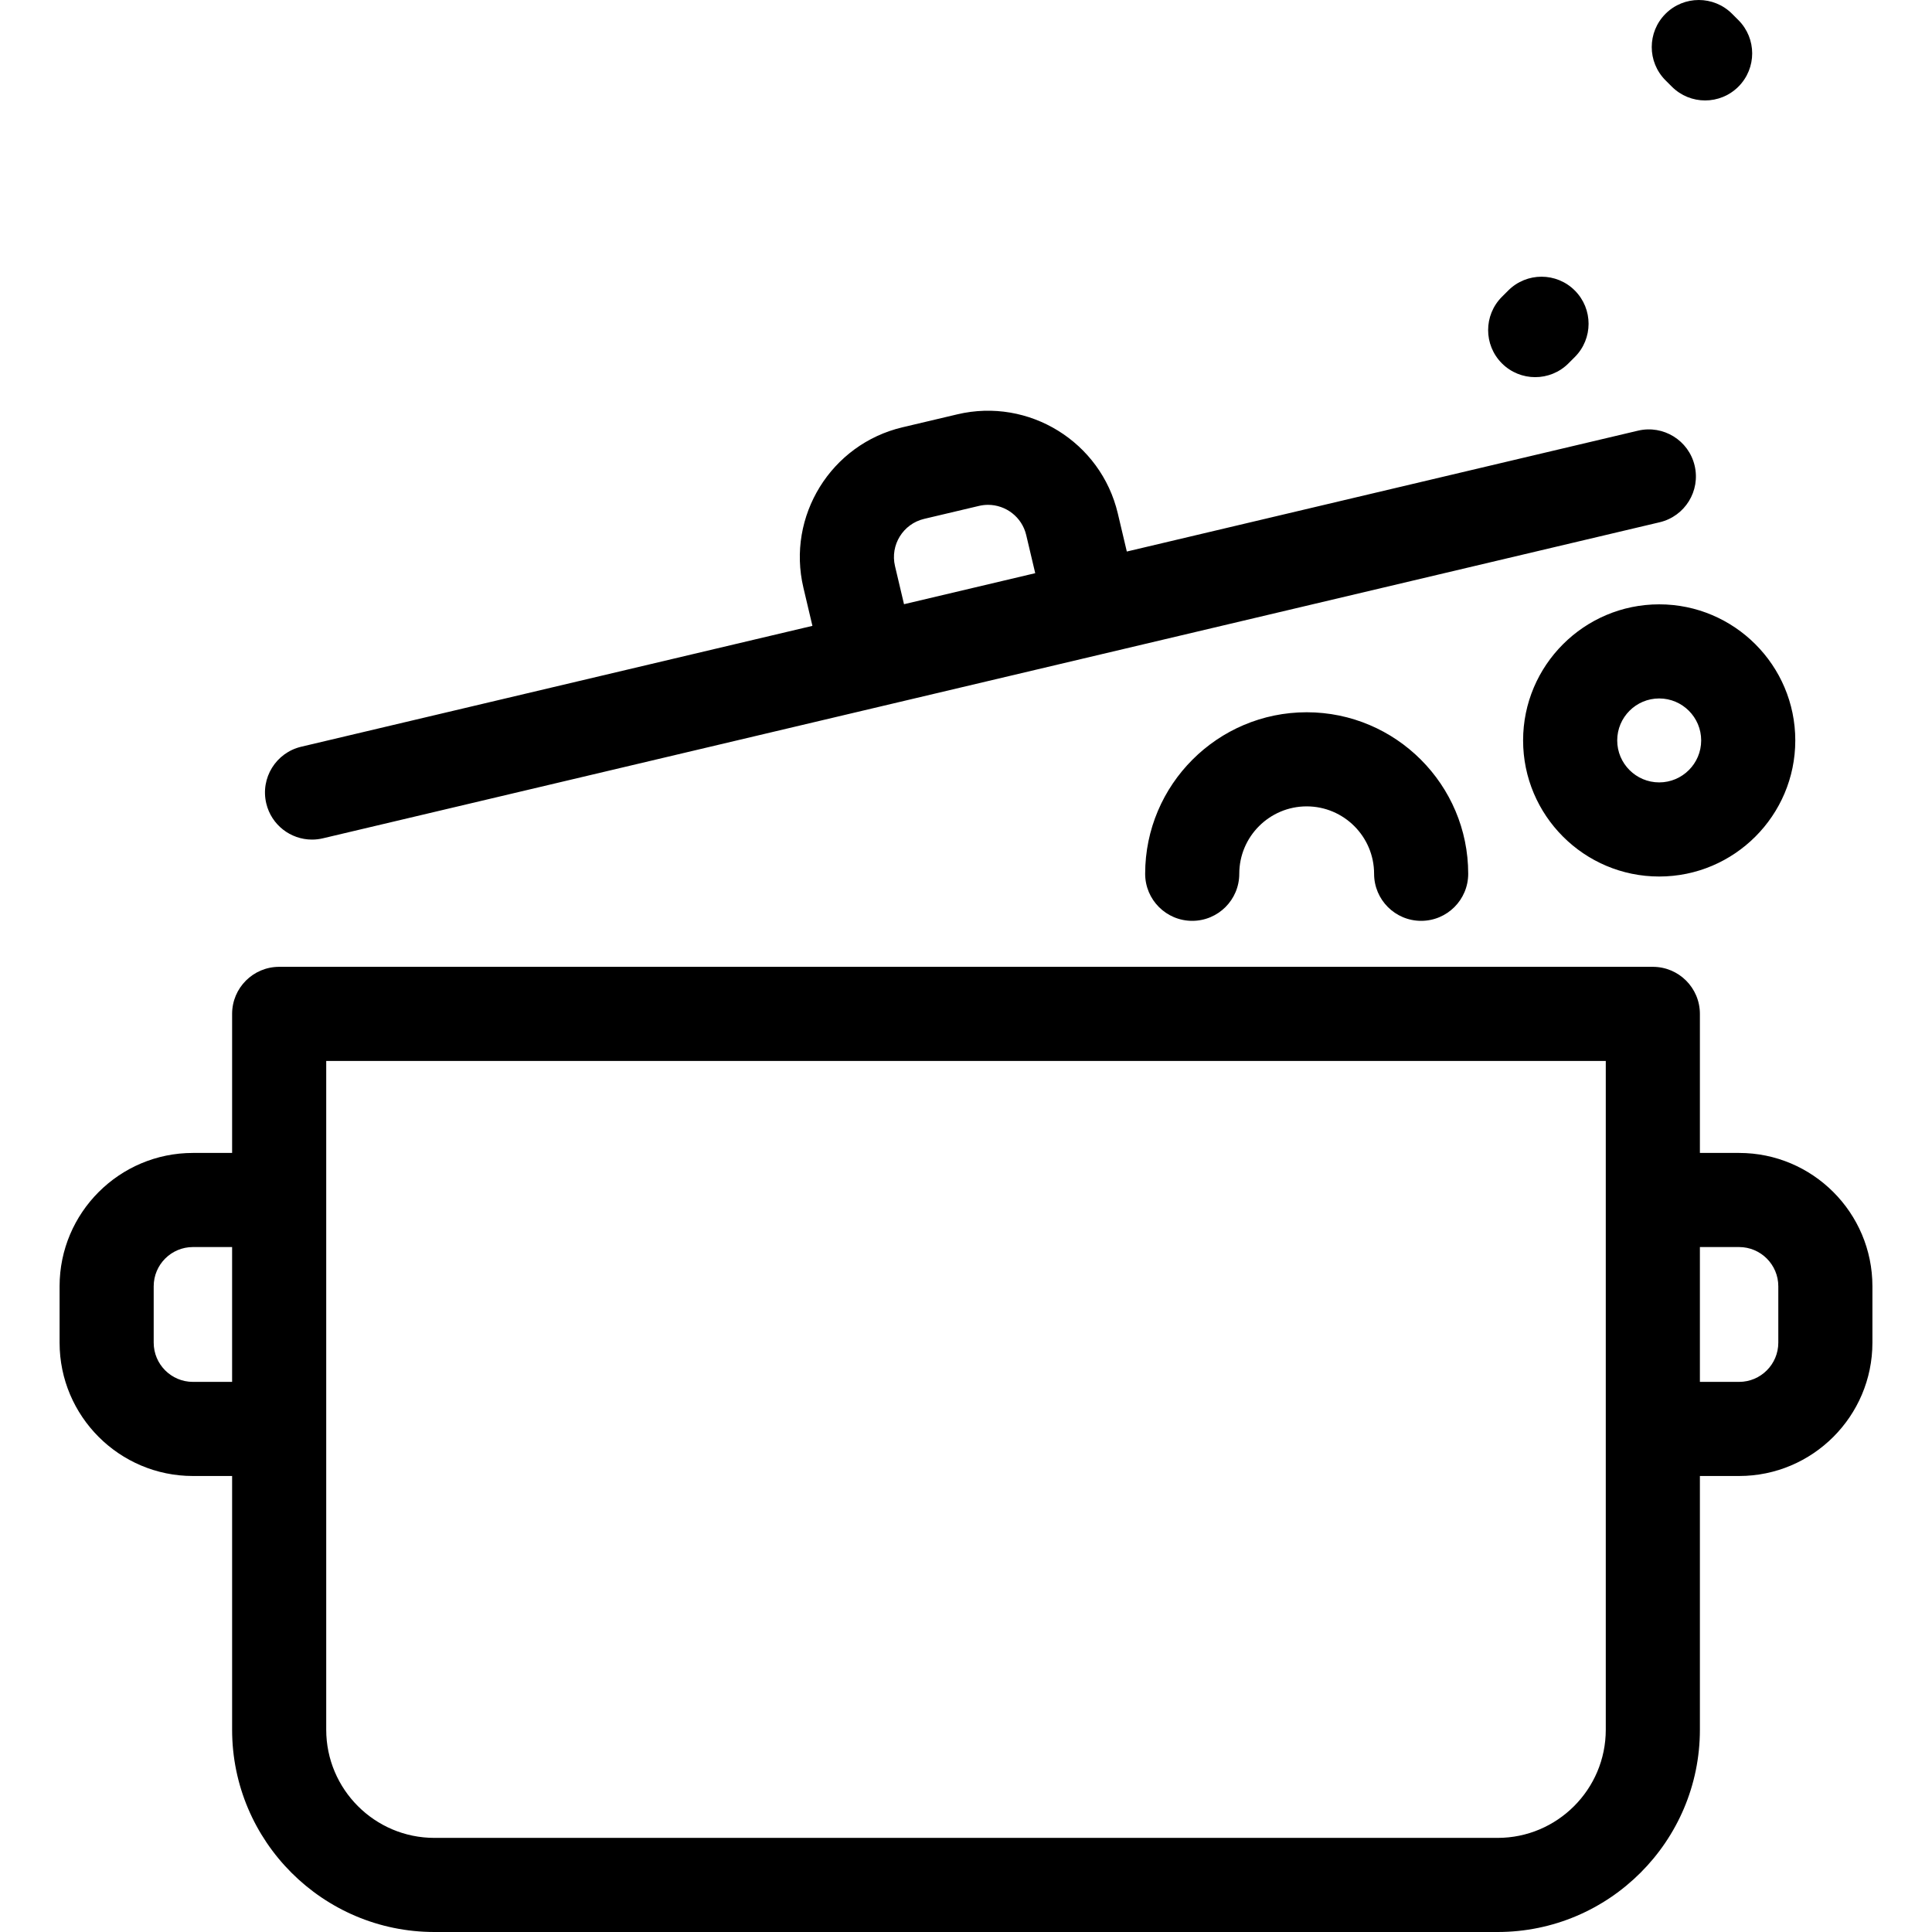
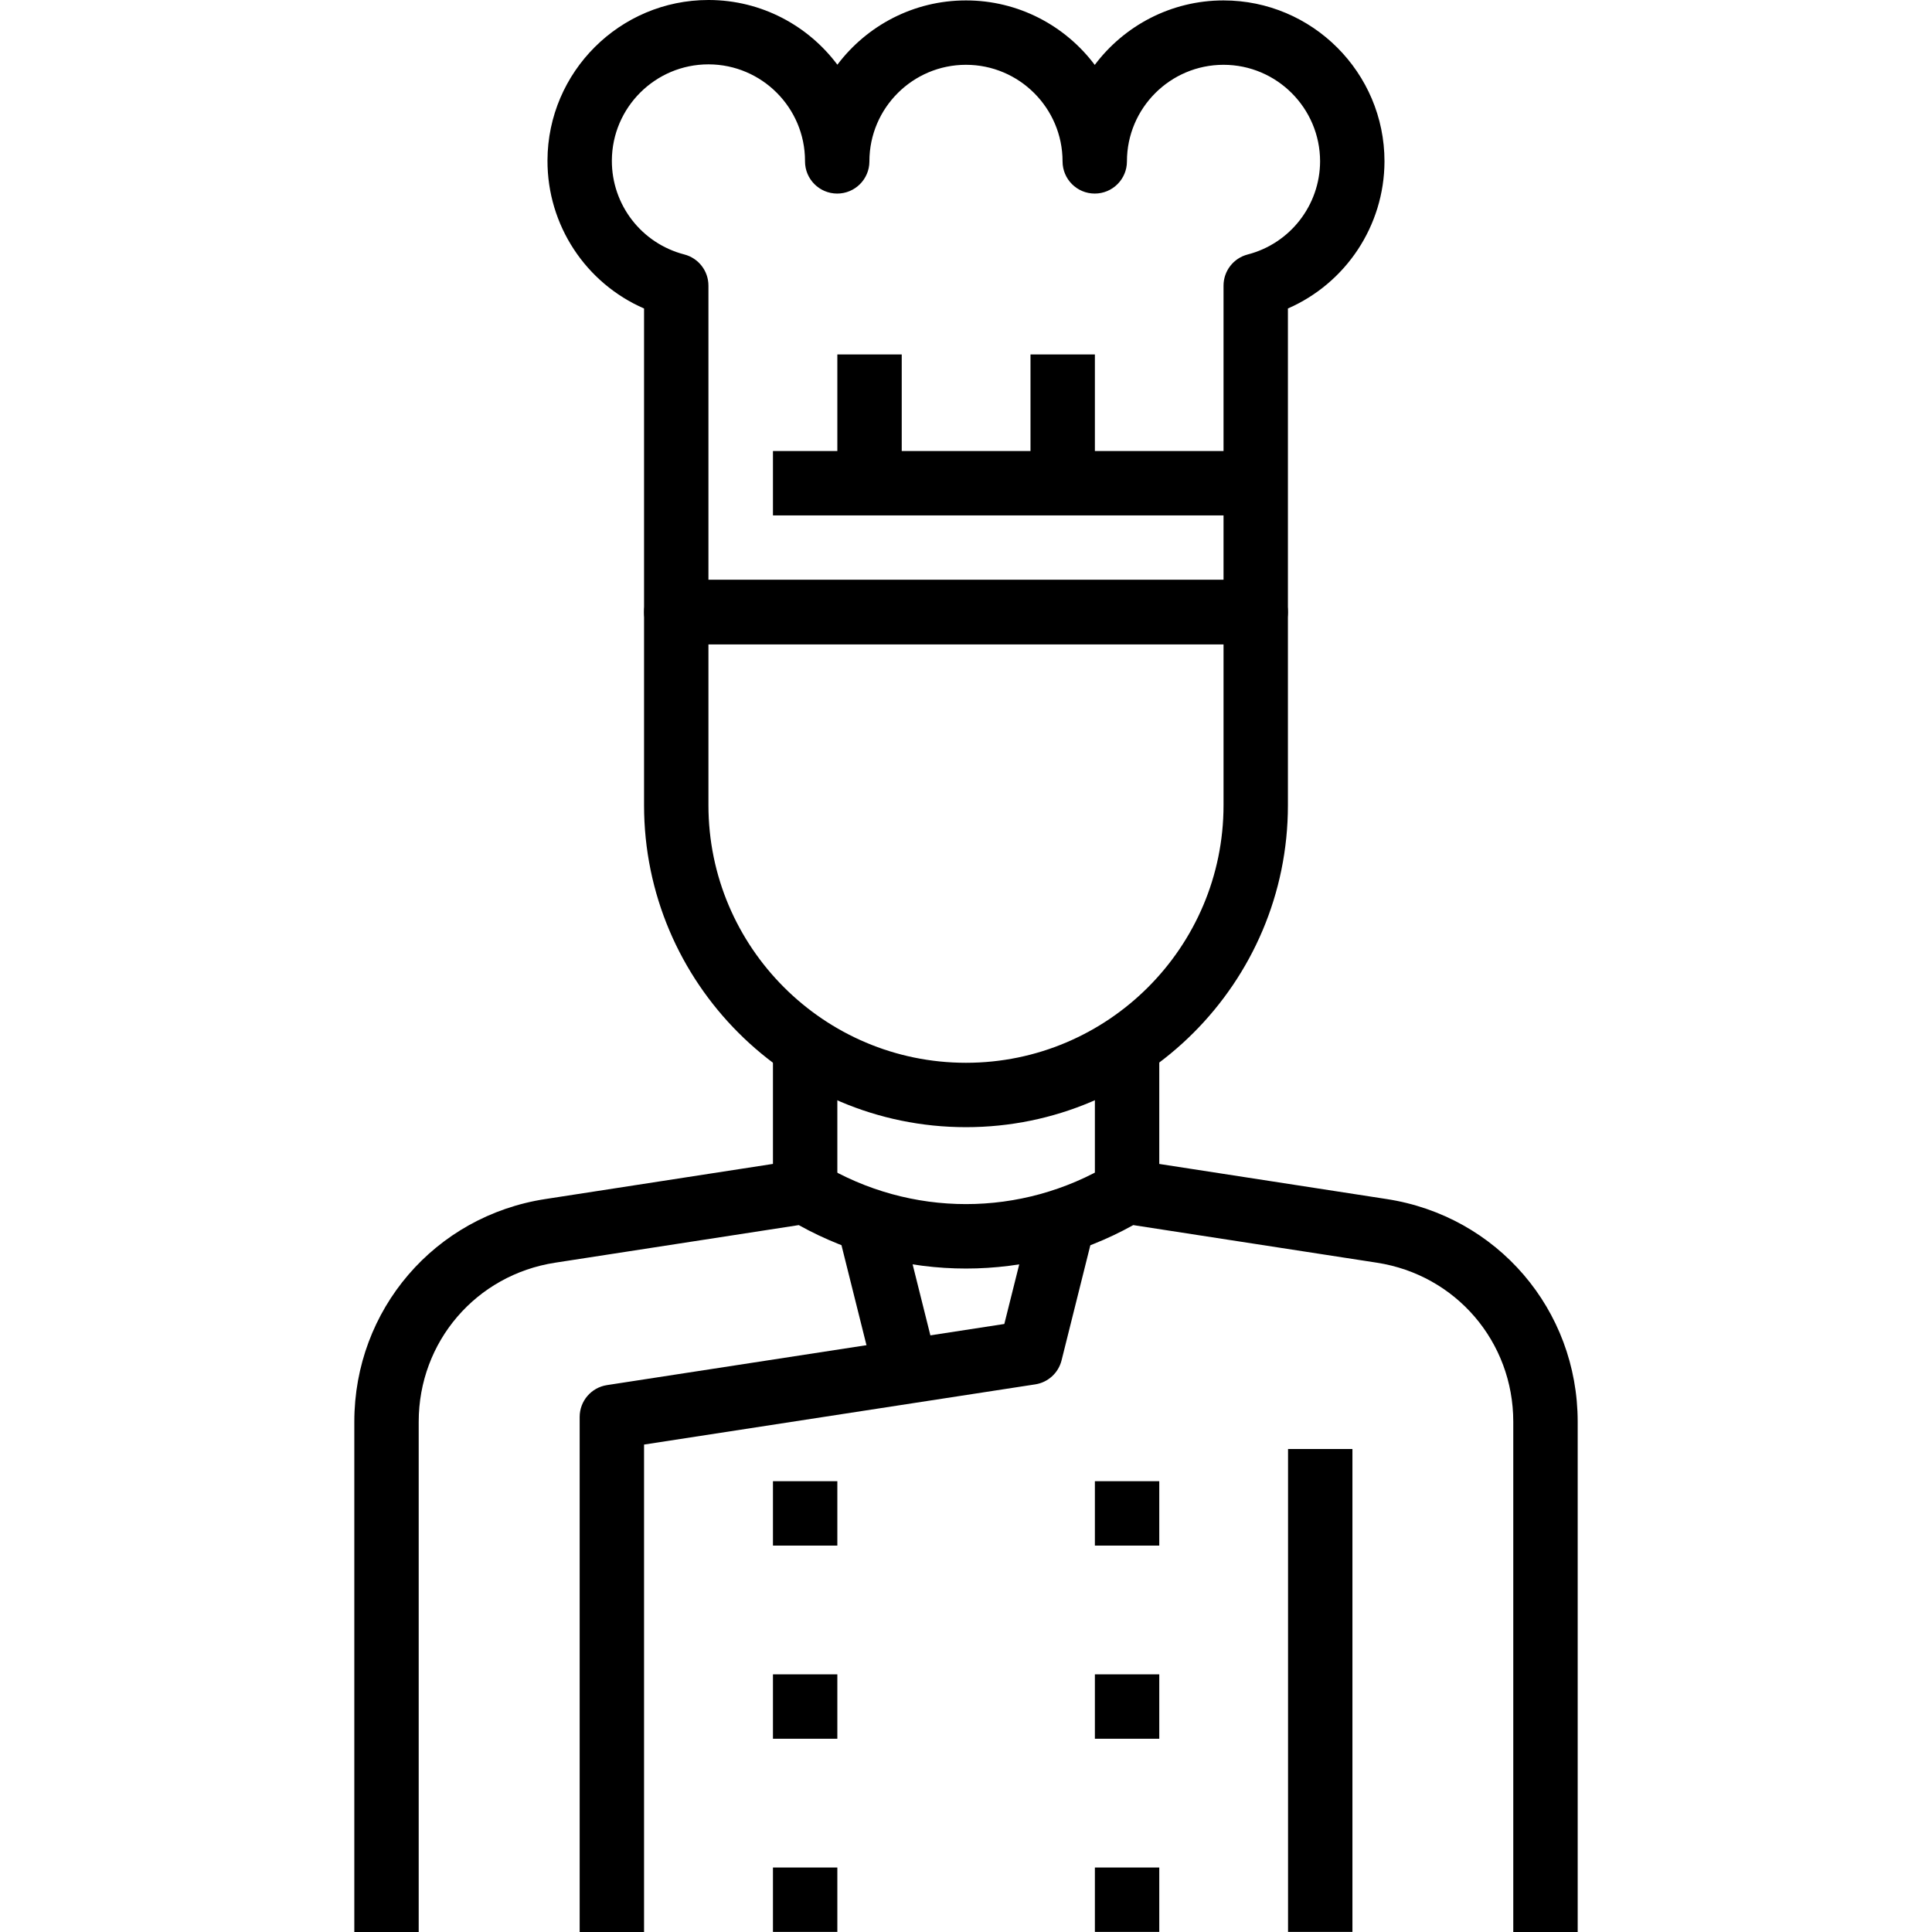
- <svg xmlns="http://www.w3.org/2000/svg" version="1.1" viewBox="0 0 410.567 410.567" enable-background="new 0 0 410.567 410.567">
-   <path d="m353.938,17.072c-3.905-3.905-3.905-10.237 0-14.142 3.906-3.906 10.236-3.906 14.143,0l1.345,1.344c3.905,3.905 3.905,10.237 0,14.142-1.953,1.953-4.512,2.929-7.071,2.929s-5.118-0.976-7.071-2.929l-1.346-1.344zm-1.345,111.355c15.947,0 28.922,12.974 28.922,28.92s-12.975,28.92-28.922,28.92-28.921-12.974-28.921-28.92 12.974-28.92 28.921-28.92zm0,20c-4.919,0-8.921,4.002-8.921,8.92 0,4.919 4.002,8.92 8.921,8.92 4.92,0 8.922-4.001 8.922-8.92-5.68434e-14-4.918-4.002-8.92-8.922-8.92zm45.312,124.914v11.99c0,15.622-12.709,28.331-28.33,28.331h-8.332v53.915c0,23.705-19.285,42.99-42.99,42.99h-225.938c-23.704,0-42.989-19.285-42.989-42.99v-53.915h-8.332c-15.622,0-28.331-12.709-28.331-28.331v-11.99c0-15.622 12.709-28.331 28.331-28.331h8.332v-29.551c0-5.523 4.478-10 10-10h291.917c5.522,0 10,4.477 10,10v29.551h8.332c15.621-2.84217e-14 28.33,12.709 28.33,28.331zm-348.58-8.331h-8.332c-4.594,0-8.331,3.737-8.331,8.331v11.99c0,4.594 3.737,8.331 8.331,8.331h8.332v-28.652zm291.917-39.551h-271.917v142.118c1.42109e-14,12.677 10.313,22.99 22.989,22.99h225.938c12.677,0 22.99-10.313 22.99-22.99v-142.118zm36.663,47.882c0-4.594-3.737-8.331-8.33-8.331h-8.332v28.652h8.332c4.593,0 8.33-3.737 8.33-8.331v-11.99zm-51.663-193.193c2.558,0 5.116-0.976 7.068-2.926l1.346-1.345c3.907-3.904 3.909-10.235 0.005-14.142-3.902-3.908-10.235-3.909-14.142-0.005l-1.346,1.345c-3.907,3.904-3.909,10.235-0.005,14.142 1.953,1.954 4.514,2.931 7.074,2.931zm-82.886,105.539c0,5.523 4.478,10 10,10s10-4.477 10-10c0-7.899 6.427-14.326 14.325-14.326 7.899,0 14.326,6.427 14.326,14.326 0,5.523 4.478,10 10,10s10-4.477 10-10c0-18.927-15.398-34.326-34.326-34.326-18.927-2.84217e-14-34.325,15.398-34.325,34.326zm-186.776-14.968c-1.271-5.375 2.056-10.762 7.431-12.033l108.636-25.685-1.916-8.109c-3.594-15.203 5.851-30.495 21.053-34.088l11.668-2.758c15.197-3.594 30.494,5.849 34.089,21.051l1.918,8.109 108.635-25.686c5.373-1.269 10.762,2.056 12.032,7.431 1.271,5.375-2.056,10.762-7.431,12.033l-284.082,67.166c-0.773,0.183-1.548,0.271-2.31,0.271-4.53-0.001-8.635-3.101-9.723-7.702zm133.614-50.428l1.917,8.108 27.884-6.593-1.917-8.108c-0.905-3.828-4.334-6.415-8.107-6.415-0.633,0-1.274,0.073-1.917,0.224l-11.668,2.759c-4.472,1.058-7.249,5.554-6.192,10.025z" />
+ <svg xmlns="http://www.w3.org/2000/svg" version="1.1" id="Capa_1" x="0px" y="0px" viewBox="0 0 512 512" style="enable-background:new 0 0 512 512;" xml:space="preserve">
+   <g>
+     <g>
+       <path d="M367.443,317.755l-67.484-10.417c-1.971-0.299-3.993,0.094-5.699,1.126c-23.598,14.179-52.921,14.179-76.519,0    c-1.715-1.032-3.72-1.433-5.699-1.126l-67.484,10.417c-29.348,4.496-50.66,29.331-50.66,59.021V512h17.063V376.776    c0-21.209,15.22-38.938,36.191-42.154l64.524-9.956c27.625,15.357,61.043,15.34,88.651,0l64.524,9.956    c20.962,3.216,36.182,20.945,36.182,42.154V512h17.063h0.008V376.776C418.102,347.086,396.791,322.251,367.443,317.755z" />
+     </g>
+   </g>
+   <g>
+     <g>
+       <path d="M324.248,0.111c-13.94,0-26.337,6.723-34.126,17.089c-7.789-10.366-20.185-17.089-34.126-17.089    c-13.915,0-26.286,6.697-34.083,17.037C214.157,6.783,201.804,0.043,187.889,0c-0.051,0-0.094,0-0.145,0    c-23.462,0-42.581,19.042-42.657,42.512c-0.051,17.234,10.187,32.531,25.594,39.245v80.452c0,4.709,3.822,8.531,8.531,8.531    h153.567c4.718,0,8.531-3.822,8.531-8.54V81.749c15.297-6.672,25.535-21.858,25.594-38.955c0-0.009,0-0.017,0-0.026    C366.905,19.247,347.769,0.111,324.248,0.111z M330.646,67.441c-3.762,0.973-6.399,4.368-6.399,8.258v77.978H187.744V75.691    c0-3.89-2.636-7.286-6.399-8.258c-11.338-2.935-19.23-13.156-19.196-24.869c0.043-14.086,11.518-25.509,25.594-25.509    c0.026,0,0.06,0,0.085,0c14.077,0.051,25.501,11.509,25.509,25.577c0,0.043,0,0.094,0,0.136c0,4.709,3.814,8.523,8.523,8.531    h0.009c4.701,0,8.514-3.805,8.531-8.506c0-0.009,0-0.017,0-0.026c0-0.034,0-0.06,0-0.085    c0.043-14.077,11.509-25.509,25.594-25.509c14.111,0,25.594,11.483,25.594,25.594c0,4.709,3.814,8.531,8.531,8.531    c4.718,0,8.531-3.822,8.531-8.531c0-14.111,11.483-25.594,25.594-25.594c14.103,0,25.577,11.475,25.594,25.577    C349.799,54.38,341.908,64.532,330.646,67.441z" />
+     </g>
+   </g>
+   <g>
+     <g>
+       <path d="M332.779,153.678H179.212c-4.709,0-8.531,3.822-8.531,8.531v51.189c0,47.051,38.272,85.315,85.315,85.315    s85.315-38.272,85.315-85.315v-51.189C341.311,157.5,337.497,153.678,332.779,153.678z M324.248,213.398    c0,37.641-30.62,68.252-68.252,68.252s-68.252-30.62-68.252-68.252v-42.657h136.504V213.398z" />
+     </g>
+   </g>
+   <g>
+     <g>
+       <rect x="204.841" y="273.093" width="17.063" height="42.657" />
+     </g>
+   </g>
+   <g>
+     <g>
+       <rect x="290.156" y="273.093" width="17.063" height="42.657" />
+     </g>
+   </g>
+   <g>
+     <g>
+       <path d="M273.315,322.251l-7.158,28.615l-105.304,16.201c-4.163,0.64-7.235,4.223-7.235,8.429V512h17.063V382.825l103.675-15.954    c3.387-0.52,6.134-3.029,6.97-6.364l8.531-34.126L273.315,322.251z" />
+     </g>
+   </g>
+   <g>
+     <g>
+       <rect x="204.841" y="443.722" width="17.063" height="17.063" />
+     </g>
+   </g>
+   <g>
+     <g>
+       <rect x="204.841" y="392.534" width="17.063" height="17.063" />
+     </g>
+   </g>
+   <g>
+     <g>
+       <rect x="204.841" y="494.911" width="17.063" height="17.063" />
+     </g>
+   </g>
+   <g>
+     <g>
+       <rect x="290.156" y="443.722" width="17.063" height="17.063" />
+     </g>
+   </g>
+   <g>
+     <g>
+       <rect x="290.156" y="392.534" width="17.063" height="17.063" />
+     </g>
+   </g>
+   <g>
+     <g>
+       <rect x="290.156" y="494.911" width="17.063" height="17.063" />
+     </g>
+   </g>
+   <g>
+     <g>
+       <rect x="341.345" y="384.002" width="17.063" height="127.972" />
+     </g>
+   </g>
+   <g>
+     <g>
+       <rect x="204.841" y="119.526" width="127.972" height="17.063" />
+     </g>
+   </g>
+   <g>
+     <g>
+       <rect x="273.093" y="93.932" width="17.063" height="34.126" />
+     </g>
+   </g>
+   <g>
+     <g>
+       <rect x="221.904" y="93.932" width="17.063" height="34.126" />
+     </g>
+   </g>
+   <g>
+     <g>
+       <rect x="226.116" y="323.774" transform="matrix(0.9701 -0.2425 0.2425 0.9701 -75.7794 67.0945)" width="17.062" height="35.174" />
+     </g>
+   </g>
+   <g>
+ </g>
+   <g>
+ </g>
+   <g>
+ </g>
+   <g>
+ </g>
+   <g>
+ </g>
+   <g>
+ </g>
+   <g>
+ </g>
+   <g>
+ </g>
+   <g>
+ </g>
+   <g>
+ </g>
+   <g>
+ </g>
+   <g>
+ </g>
+   <g>
+ </g>
+   <g>
+ </g>
+   <g>
+ </g>
</svg>
